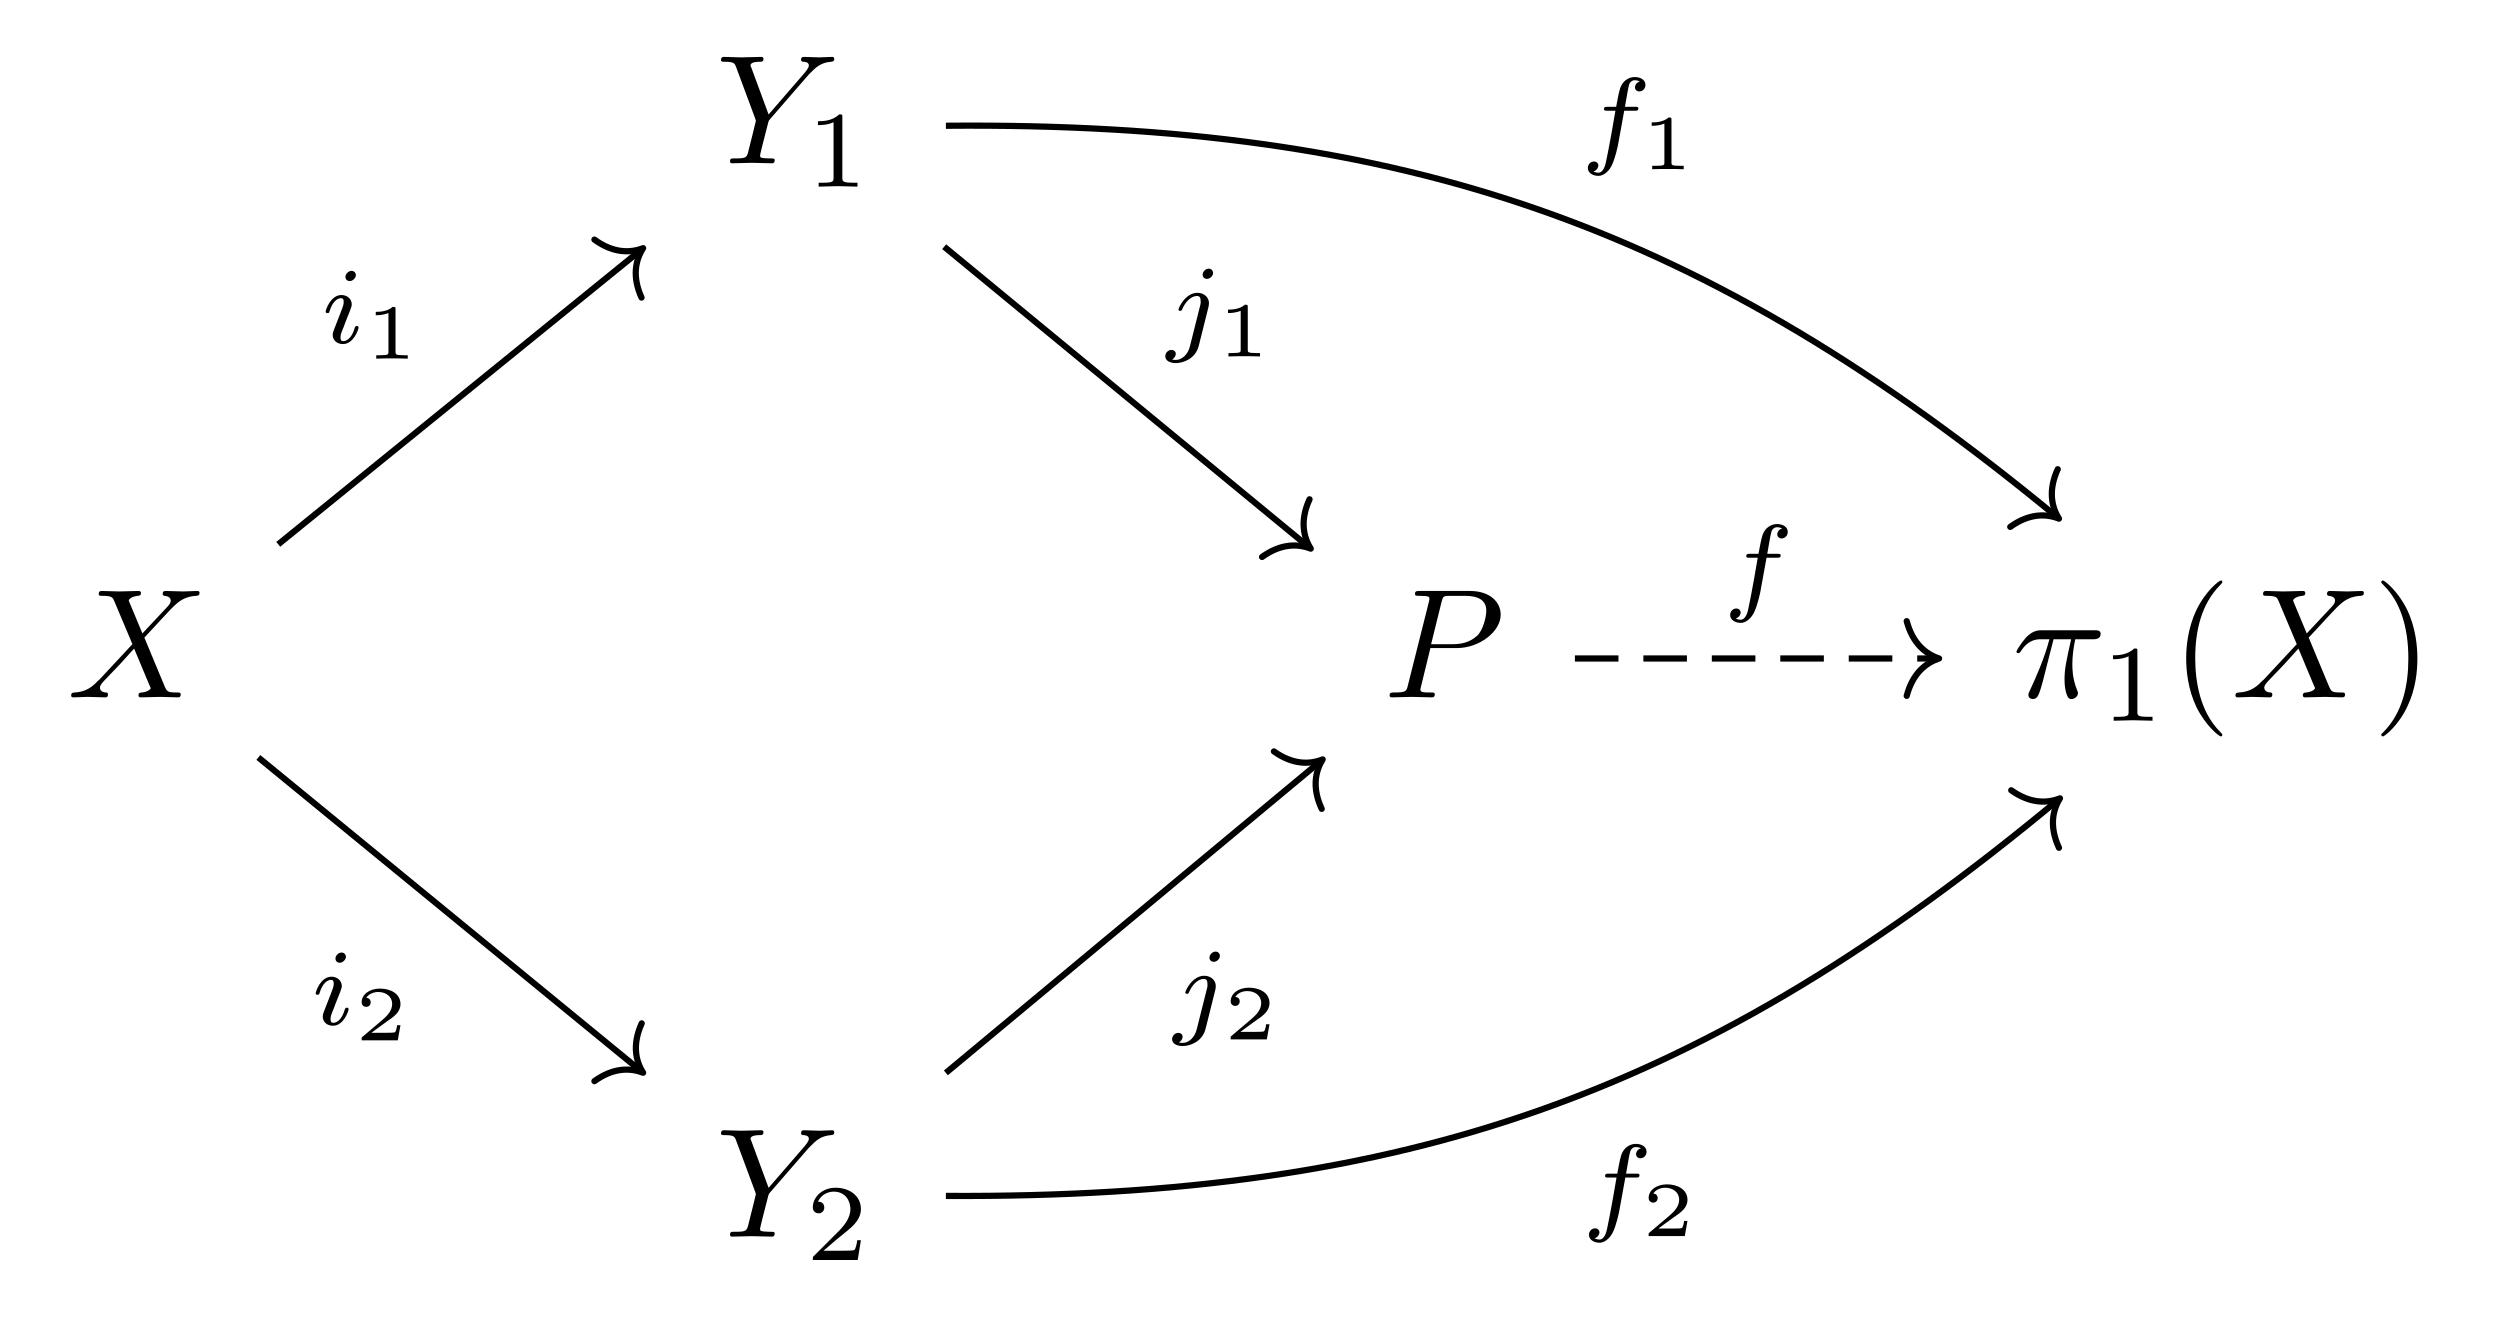
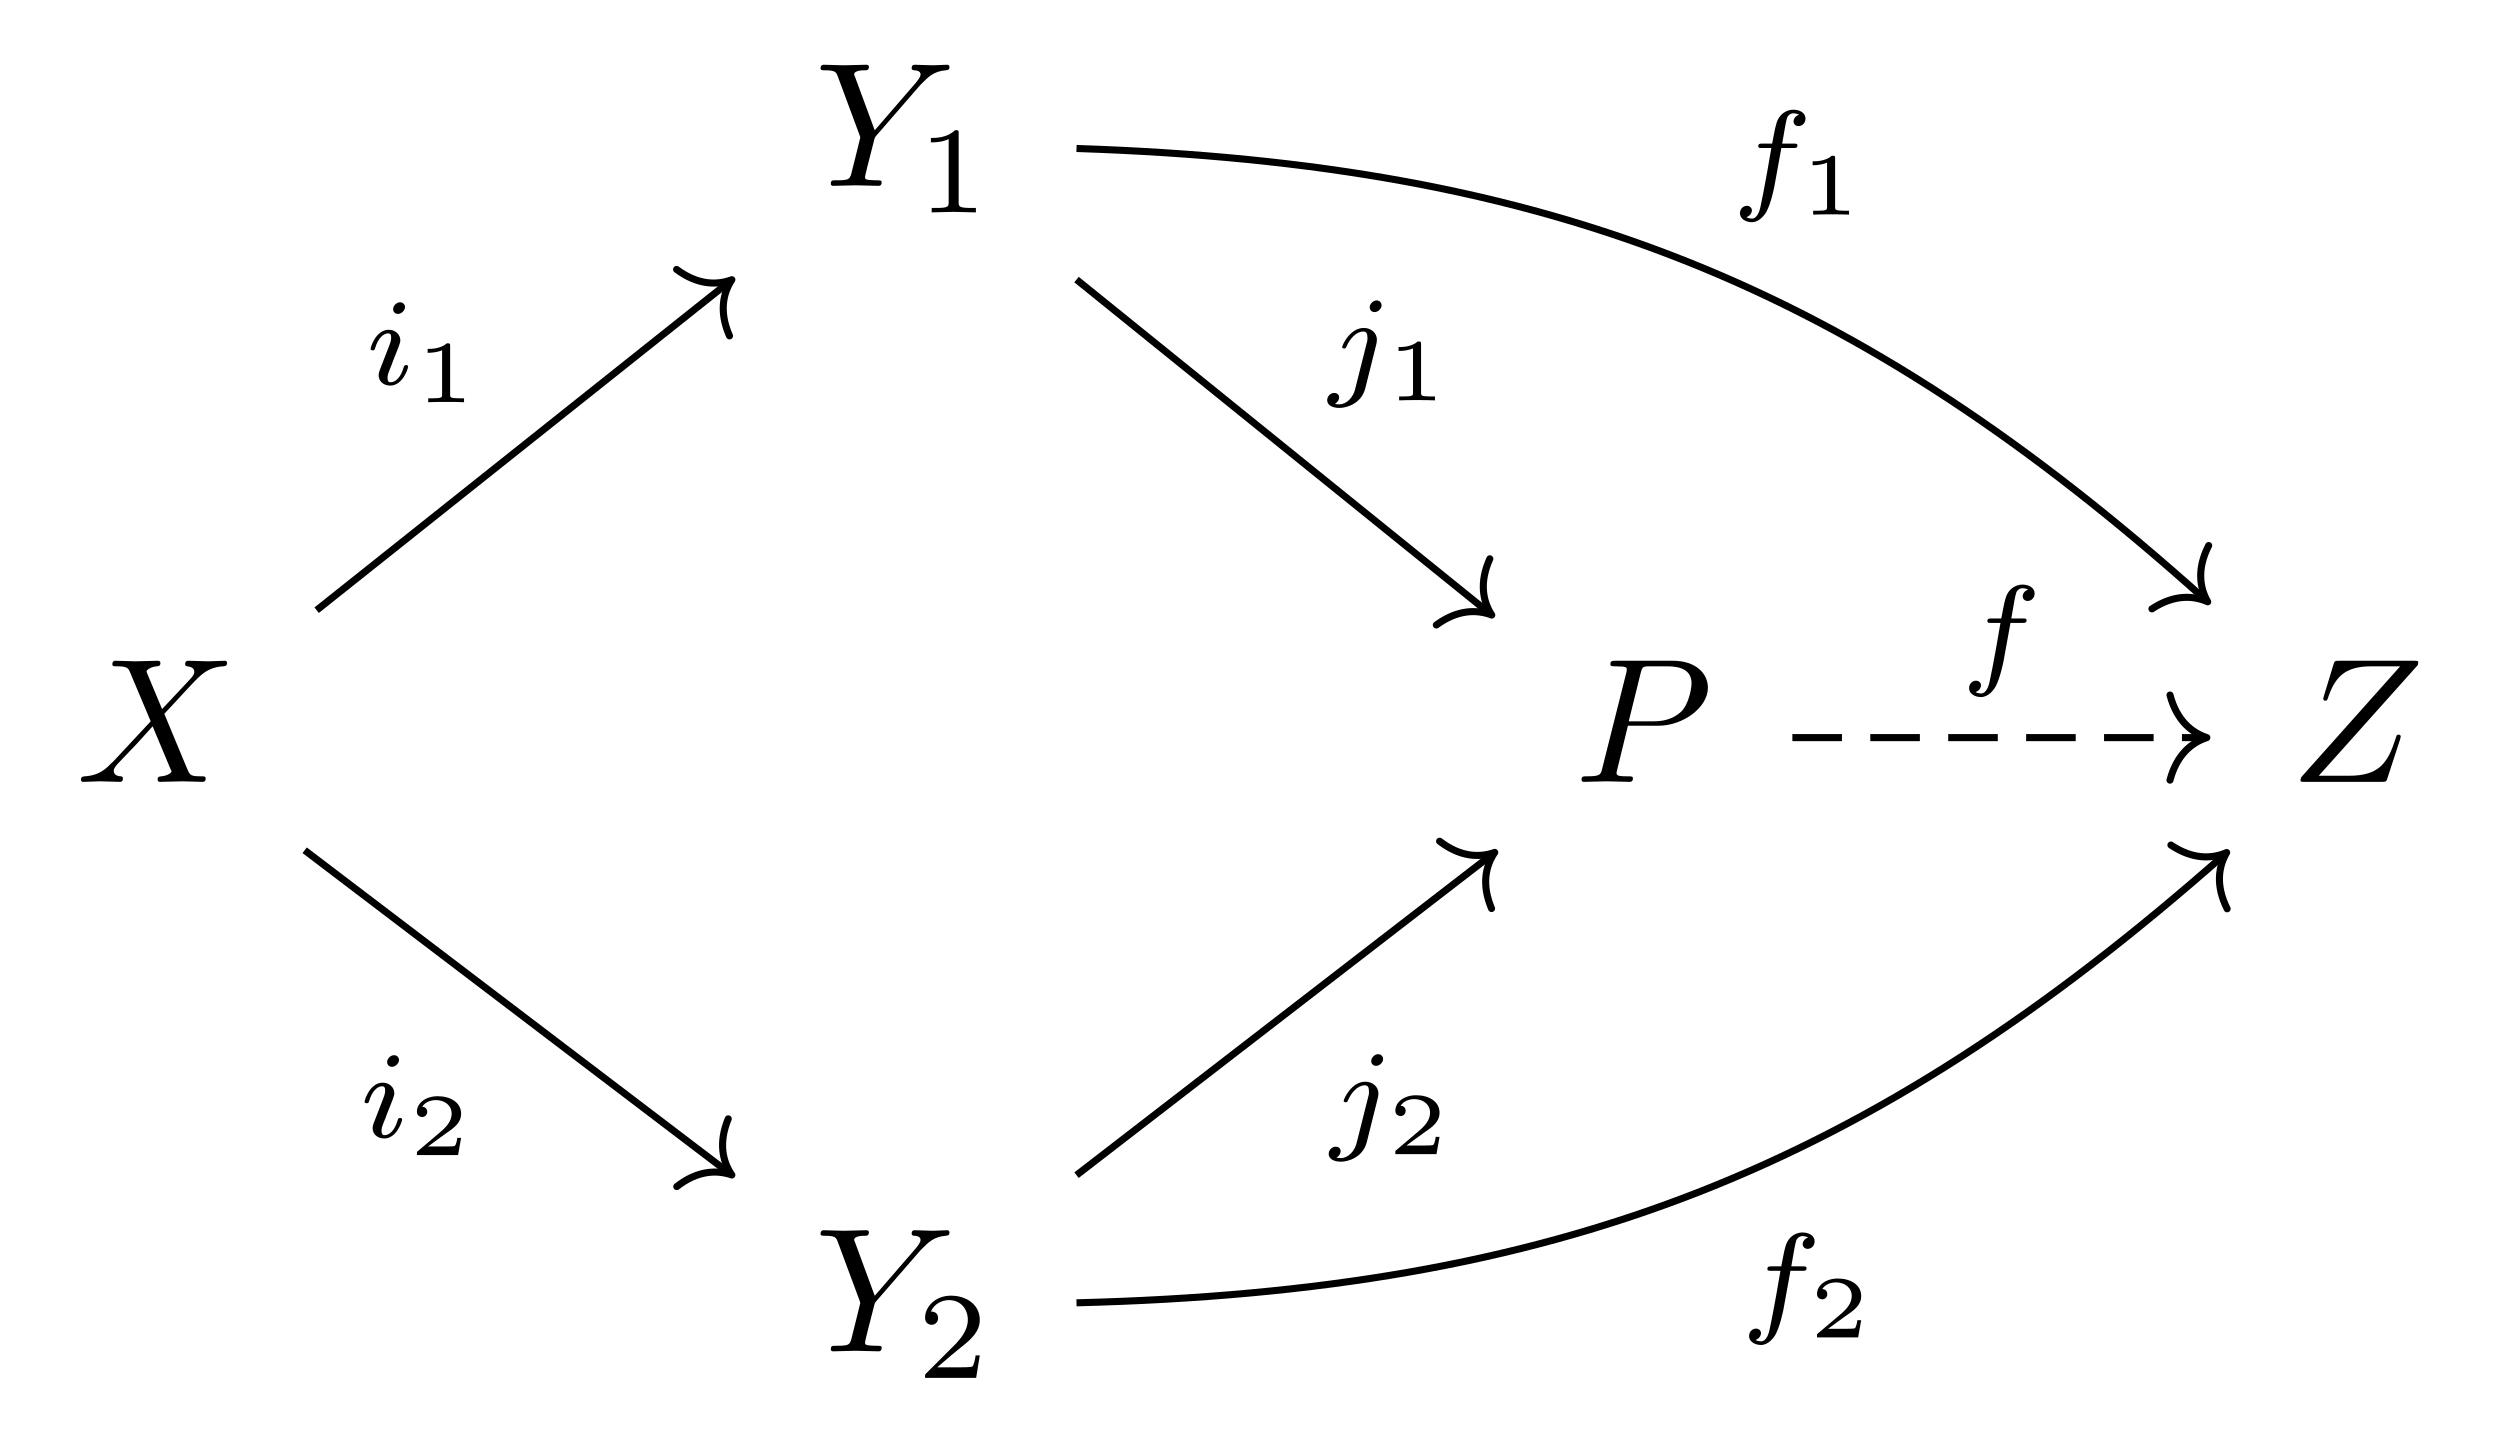
- <svg xmlns="http://www.w3.org/2000/svg" xmlns:xlink="http://www.w3.org/1999/xlink" width="160.048pt" height="84.309pt" viewBox="0 0 160.048 84.309" version="1.1">
+ <svg xmlns="http://www.w3.org/2000/svg" xmlns:xlink="http://www.w3.org/1999/xlink" width="140.629pt" height="81.154pt" viewBox="0 0 140.629 81.154" version="1.1">
  <defs>
    <g>
      <symbol overflow="visible" id="glyph0-0">
        <path style="stroke:none;" d="" />
      </symbol>
      <symbol overflow="visible" id="glyph0-1">
        <path style="stroke:none;" d="M 5.953 -5.672 L 6.094 -5.812 C 6.391 -6.109 6.719 -6.453 7.391 -6.5 C 7.5 -6.516 7.594 -6.516 7.594 -6.688 C 7.594 -6.766 7.547 -6.812 7.469 -6.812 C 7.203 -6.812 6.922 -6.781 6.656 -6.781 C 6.312 -6.781 5.969 -6.812 5.656 -6.812 C 5.594 -6.812 5.469 -6.812 5.469 -6.625 C 5.469 -6.516 5.562 -6.5 5.609 -6.5 C 5.688 -6.5 5.969 -6.484 5.969 -6.266 C 5.969 -6.094 5.734 -5.844 5.703 -5.797 L 3.391 -3.125 L 2.297 -6.094 C 2.234 -6.234 2.234 -6.25 2.234 -6.266 C 2.234 -6.5 2.719 -6.5 2.828 -6.5 C 2.953 -6.5 3.062 -6.5 3.062 -6.703 C 3.062 -6.812 2.938 -6.812 2.906 -6.812 C 2.625 -6.812 1.938 -6.781 1.656 -6.781 C 1.406 -6.781 0.781 -6.812 0.531 -6.812 C 0.484 -6.812 0.344 -6.812 0.344 -6.609 C 0.344 -6.5 0.453 -6.5 0.578 -6.5 C 1.172 -6.5 1.219 -6.406 1.312 -6.156 L 2.531 -2.875 C 2.547 -2.844 2.578 -2.734 2.578 -2.719 C 2.578 -2.688 2.172 -1.078 2.125 -0.891 C 2 -0.344 1.984 -0.312 1.188 -0.312 C 1 -0.312 0.922 -0.312 0.922 -0.109 C 0.922 0 1.031 0 1.062 0 C 1.328 0 2.031 -0.031 2.312 -0.031 C 2.594 -0.031 3.312 0 3.594 0 C 3.656 0 3.781 0 3.781 -0.203 C 3.781 -0.312 3.688 -0.312 3.5 -0.312 C 3.484 -0.312 3.297 -0.312 3.125 -0.328 C 2.906 -0.344 2.844 -0.375 2.844 -0.484 C 2.844 -0.562 2.938 -0.906 2.984 -1.109 L 3.344 -2.516 C 3.391 -2.719 3.406 -2.734 3.484 -2.828 Z M 5.953 -5.672 " />
      </symbol>
      <symbol overflow="visible" id="glyph0-2">
        <path style="stroke:none;" d="M 4.828 -4.094 L 4 -6.078 C 3.969 -6.156 3.953 -6.203 3.953 -6.203 C 3.953 -6.266 4.109 -6.453 4.531 -6.5 C 4.641 -6.516 4.734 -6.516 4.734 -6.688 C 4.734 -6.812 4.609 -6.812 4.578 -6.812 C 4.172 -6.812 3.75 -6.781 3.328 -6.781 C 3.078 -6.781 2.469 -6.812 2.219 -6.812 C 2.156 -6.812 2.031 -6.812 2.031 -6.609 C 2.031 -6.5 2.141 -6.5 2.266 -6.5 C 2.859 -6.5 2.922 -6.406 3.016 -6.188 L 4.188 -3.406 L 2.078 -1.141 L 1.953 -1.031 C 1.469 -0.5 1 -0.344 0.484 -0.312 C 0.359 -0.297 0.266 -0.297 0.266 -0.109 C 0.266 -0.094 0.266 0 0.406 0 C 0.703 0 1.031 -0.031 1.328 -0.031 C 1.703 -0.031 2.094 0 2.453 0 C 2.516 0 2.625 0 2.625 -0.203 C 2.625 -0.297 2.531 -0.312 2.516 -0.312 C 2.422 -0.312 2.109 -0.344 2.109 -0.625 C 2.109 -0.781 2.266 -0.938 2.375 -1.062 L 3.406 -2.141 L 4.297 -3.125 L 5.297 -0.734 C 5.344 -0.625 5.359 -0.625 5.359 -0.594 C 5.359 -0.516 5.156 -0.344 4.781 -0.312 C 4.672 -0.297 4.578 -0.297 4.578 -0.125 C 4.578 0 4.688 0 4.719 0 C 5 0 5.703 -0.031 5.984 -0.031 C 6.234 -0.031 6.844 0 7.094 0 C 7.156 0 7.281 0 7.281 -0.188 C 7.281 -0.312 7.172 -0.312 7.094 -0.312 C 6.438 -0.312 6.406 -0.344 6.234 -0.75 C 5.859 -1.672 5.188 -3.234 4.953 -3.828 C 5.625 -4.531 6.672 -5.719 7 -5.984 C 7.281 -6.234 7.672 -6.469 8.266 -6.5 C 8.391 -6.516 8.484 -6.516 8.484 -6.703 C 8.484 -6.703 8.484 -6.812 8.359 -6.812 C 8.062 -6.812 7.719 -6.781 7.422 -6.781 C 7.047 -6.781 6.672 -6.812 6.312 -6.812 C 6.25 -6.812 6.125 -6.812 6.125 -6.609 C 6.125 -6.547 6.172 -6.516 6.234 -6.5 C 6.328 -6.484 6.641 -6.469 6.641 -6.188 C 6.641 -6.047 6.531 -5.922 6.453 -5.828 Z M 4.828 -4.094 " />
      </symbol>
      <symbol overflow="visible" id="glyph0-3">
        <path style="stroke:none;" d="M 3.016 -3.156 L 4.719 -3.156 C 6.125 -3.156 7.516 -4.188 7.516 -5.297 C 7.516 -6.078 6.859 -6.812 5.547 -6.812 L 2.328 -6.812 C 2.141 -6.812 2.031 -6.812 2.031 -6.625 C 2.031 -6.5 2.109 -6.5 2.312 -6.5 C 2.438 -6.5 2.625 -6.484 2.734 -6.484 C 2.906 -6.453 2.953 -6.438 2.953 -6.312 C 2.953 -6.281 2.953 -6.25 2.922 -6.125 L 1.578 -0.781 C 1.484 -0.391 1.469 -0.312 0.672 -0.312 C 0.516 -0.312 0.406 -0.312 0.406 -0.125 C 0.406 0 0.516 0 0.547 0 C 0.828 0 1.531 -0.031 1.812 -0.031 C 2.031 -0.031 2.25 -0.016 2.453 -0.016 C 2.672 -0.016 2.891 0 3.094 0 C 3.172 0 3.297 0 3.297 -0.203 C 3.297 -0.312 3.203 -0.312 3.016 -0.312 C 2.656 -0.312 2.375 -0.312 2.375 -0.484 C 2.375 -0.547 2.391 -0.594 2.406 -0.656 Z M 3.734 -6.125 C 3.828 -6.469 3.844 -6.5 4.281 -6.5 L 5.234 -6.5 C 6.062 -6.5 6.594 -6.234 6.594 -5.547 C 6.594 -5.156 6.391 -4.297 6 -3.938 C 5.5 -3.484 4.906 -3.406 4.469 -3.406 L 3.062 -3.406 Z M 3.734 -6.125 " />
      </symbol>
      <symbol overflow="visible" id="glyph0-4">
-         <path style="stroke:none;" d="M 2.641 -3.719 L 3.766 -3.719 C 3.438 -2.25 3.344 -1.812 3.344 -1.141 C 3.344 -1 3.344 -0.734 3.422 -0.391 C 3.531 0.047 3.641 0.109 3.781 0.109 C 3.984 0.109 4.203 -0.062 4.203 -0.266 C 4.203 -0.328 4.203 -0.344 4.141 -0.484 C 3.844 -1.203 3.844 -1.859 3.844 -2.141 C 3.844 -2.656 3.922 -3.203 4.031 -3.719 L 5.156 -3.719 C 5.297 -3.719 5.656 -3.719 5.656 -4.062 C 5.656 -4.297 5.438 -4.297 5.25 -4.297 L 1.906 -4.297 C 1.688 -4.297 1.312 -4.297 0.875 -3.828 C 0.531 -3.438 0.266 -2.984 0.266 -2.938 C 0.266 -2.922 0.266 -2.828 0.391 -2.828 C 0.469 -2.828 0.484 -2.875 0.547 -2.953 C 1.031 -3.719 1.609 -3.719 1.812 -3.719 L 2.375 -3.719 C 2.062 -2.516 1.531 -1.312 1.109 -0.406 C 1.031 -0.25 1.031 -0.234 1.031 -0.156 C 1.031 0.031 1.188 0.109 1.312 0.109 C 1.609 0.109 1.688 -0.172 1.812 -0.531 C 1.953 -1 1.953 -1.016 2.078 -1.516 Z M 2.641 -3.719 " />
+         <path style="stroke:none;" d="M 7.172 -6.562 C 7.188 -6.609 7.203 -6.656 7.203 -6.719 C 7.203 -6.812 7.156 -6.812 6.953 -6.812 L 2.75 -6.812 C 2.516 -6.812 2.5 -6.797 2.438 -6.609 L 1.891 -4.812 C 1.875 -4.766 1.859 -4.688 1.859 -4.672 C 1.859 -4.672 1.859 -4.562 1.984 -4.562 C 2.078 -4.562 2.094 -4.641 2.109 -4.672 C 2.5 -5.844 3.016 -6.5 4.562 -6.5 L 6.188 -6.5 L 0.625 -0.266 C 0.625 -0.266 0.578 -0.125 0.578 -0.094 C 0.578 0 0.641 0 0.828 0 L 5.156 0 C 5.406 0 5.406 -0.016 5.469 -0.203 L 6.188 -2.406 C 6.188 -2.438 6.219 -2.516 6.219 -2.547 C 6.219 -2.609 6.188 -2.656 6.094 -2.656 C 6 -2.656 5.984 -2.625 5.922 -2.406 C 5.484 -1.062 5 -0.344 3.312 -0.344 L 1.609 -0.344 Z M 7.172 -6.562 " />
      </symbol>
      <symbol overflow="visible" id="glyph1-0">
        <path style="stroke:none;" d="" />
      </symbol>
      <symbol overflow="visible" id="glyph1-1">
        <path style="stroke:none;" d="M 2.328 -4.438 C 2.328 -4.625 2.328 -4.625 2.125 -4.625 C 1.672 -4.188 1.047 -4.188 0.766 -4.188 L 0.766 -3.938 C 0.922 -3.938 1.391 -3.938 1.766 -4.125 L 1.766 -0.578 C 1.766 -0.344 1.766 -0.25 1.078 -0.25 L 0.812 -0.25 L 0.812 0 C 0.938 0 1.797 -0.031 2.047 -0.031 C 2.266 -0.031 3.141 0 3.297 0 L 3.297 -0.25 L 3.031 -0.25 C 2.328 -0.25 2.328 -0.344 2.328 -0.578 Z M 2.328 -4.438 " />
      </symbol>
      <symbol overflow="visible" id="glyph1-2">
        <path style="stroke:none;" d="M 3.516 -1.266 L 3.281 -1.266 C 3.266 -1.109 3.188 -0.703 3.094 -0.641 C 3.047 -0.594 2.516 -0.594 2.406 -0.594 L 1.125 -0.594 C 1.859 -1.234 2.109 -1.438 2.516 -1.766 C 3.031 -2.172 3.516 -2.609 3.516 -3.266 C 3.516 -4.109 2.781 -4.625 1.891 -4.625 C 1.031 -4.625 0.438 -4.016 0.438 -3.375 C 0.438 -3.031 0.734 -2.984 0.812 -2.984 C 0.969 -2.984 1.172 -3.109 1.172 -3.359 C 1.172 -3.484 1.125 -3.734 0.766 -3.734 C 0.984 -4.219 1.453 -4.375 1.781 -4.375 C 2.484 -4.375 2.844 -3.828 2.844 -3.266 C 2.844 -2.656 2.406 -2.188 2.188 -1.938 L 0.516 -0.266 C 0.438 -0.203 0.438 -0.188 0.438 0 L 3.312 0 Z M 3.516 -1.266 " />
      </symbol>
      <symbol overflow="visible" id="glyph2-0">
        <path style="stroke:none;" d="" />
      </symbol>
      <symbol overflow="visible" id="glyph2-1">
-         <path style="stroke:none;" d="M 3.297 2.391 C 3.297 2.359 3.297 2.344 3.125 2.172 C 1.891 0.922 1.562 -0.969 1.562 -2.5 C 1.562 -4.234 1.938 -5.969 3.172 -7.203 C 3.297 -7.328 3.297 -7.344 3.297 -7.375 C 3.297 -7.453 3.266 -7.484 3.203 -7.484 C 3.094 -7.484 2.203 -6.797 1.609 -5.531 C 1.109 -4.438 0.984 -3.328 0.984 -2.5 C 0.984 -1.719 1.094 -0.516 1.641 0.625 C 2.25 1.844 3.094 2.5 3.203 2.5 C 3.266 2.5 3.297 2.469 3.297 2.391 Z M 3.297 2.391 " />
+         <path style="stroke:none;" d="M 3.062 -4.359 C 3.062 -4.469 2.969 -4.625 2.781 -4.625 C 2.578 -4.625 2.391 -4.422 2.391 -4.234 C 2.391 -4.125 2.469 -3.969 2.672 -3.969 C 2.859 -3.969 3.062 -4.156 3.062 -4.359 Z M 1.578 0.344 C 1.469 0.828 1.094 1.219 0.688 1.219 C 0.594 1.219 0.516 1.219 0.438 1.188 C 0.609 1.094 0.672 0.938 0.672 0.828 C 0.672 0.656 0.531 0.578 0.391 0.578 C 0.188 0.578 0 0.766 0 0.984 C 0 1.25 0.266 1.422 0.688 1.422 C 1.109 1.422 1.922 1.172 2.141 0.328 L 2.766 -2.172 C 2.781 -2.25 2.797 -2.312 2.797 -2.422 C 2.797 -2.797 2.469 -3.078 2.062 -3.078 C 1.281 -3.078 0.844 -2.109 0.844 -2 C 0.844 -1.922 0.938 -1.922 0.953 -1.922 C 1.031 -1.922 1.047 -1.938 1.094 -2.047 C 1.266 -2.453 1.625 -2.875 2.031 -2.875 C 2.203 -2.875 2.266 -2.766 2.266 -2.531 C 2.266 -2.453 2.266 -2.359 2.25 -2.328 Z M 1.578 0.344 " />
      </symbol>
      <symbol overflow="visible" id="glyph2-2">
-         <path style="stroke:none;" d="M 2.875 -2.5 C 2.875 -3.266 2.766 -4.469 2.219 -5.609 C 1.625 -6.828 0.766 -7.484 0.672 -7.484 C 0.609 -7.484 0.562 -7.438 0.562 -7.375 C 0.562 -7.344 0.562 -7.328 0.75 -7.141 C 1.734 -6.156 2.297 -4.578 2.297 -2.5 C 2.297 -0.781 1.938 0.969 0.703 2.219 C 0.562 2.344 0.562 2.359 0.562 2.391 C 0.562 2.453 0.609 2.5 0.672 2.5 C 0.766 2.5 1.672 1.812 2.25 0.547 C 2.766 -0.547 2.875 -1.656 2.875 -2.5 Z M 2.875 -2.5 " />
+         <path style="stroke:none;" d="M 2.844 -2.75 L 3.516 -2.75 C 3.656 -2.75 3.75 -2.75 3.75 -2.906 C 3.75 -3 3.656 -3 3.531 -3 L 2.891 -3 C 3.047 -3.891 3.094 -4.203 3.156 -4.406 C 3.188 -4.562 3.344 -4.703 3.516 -4.703 C 3.516 -4.703 3.703 -4.703 3.844 -4.625 C 3.547 -4.531 3.531 -4.281 3.531 -4.25 C 3.531 -4.094 3.656 -3.984 3.812 -3.984 C 4 -3.984 4.203 -4.141 4.203 -4.406 C 4.203 -4.734 3.875 -4.906 3.516 -4.906 C 3.203 -4.906 2.859 -4.734 2.672 -4.391 C 2.531 -4.125 2.484 -3.812 2.328 -3 L 1.781 -3 C 1.641 -3 1.547 -3 1.547 -2.844 C 1.547 -2.75 1.641 -2.75 1.766 -2.75 L 2.281 -2.75 C 2.281 -2.703 1.844 -0.203 1.672 0.547 C 1.641 0.703 1.516 1.219 1.188 1.219 C 1.172 1.219 1.016 1.219 0.875 1.141 C 1.156 1.047 1.188 0.797 1.188 0.766 C 1.188 0.609 1.062 0.5 0.906 0.5 C 0.719 0.5 0.516 0.656 0.516 0.922 C 0.516 1.234 0.844 1.422 1.188 1.422 C 1.625 1.422 1.938 0.969 2.016 0.812 C 2.266 0.344 2.438 -0.516 2.453 -0.594 Z M 2.844 -2.75 " />
+       </symbol>
+       <symbol overflow="visible" id="glyph2-3">
+         <path style="stroke:none;" d="M 2.266 -4.359 C 2.266 -4.469 2.172 -4.625 1.984 -4.625 C 1.797 -4.625 1.594 -4.438 1.594 -4.234 C 1.594 -4.125 1.672 -3.969 1.875 -3.969 C 2.062 -3.969 2.266 -4.172 2.266 -4.359 Z M 0.844 -0.812 C 0.812 -0.719 0.781 -0.641 0.781 -0.516 C 0.781 -0.188 1.047 0.062 1.438 0.062 C 2.125 0.062 2.438 -0.891 2.438 -1 C 2.438 -1.094 2.344 -1.094 2.328 -1.094 C 2.234 -1.094 2.219 -1.047 2.188 -0.969 C 2.031 -0.406 1.734 -0.125 1.453 -0.125 C 1.312 -0.125 1.281 -0.219 1.281 -0.375 C 1.281 -0.531 1.328 -0.656 1.391 -0.812 C 1.469 -1 1.547 -1.188 1.609 -1.375 C 1.672 -1.547 1.938 -2.172 1.953 -2.266 C 1.984 -2.328 2 -2.406 2 -2.484 C 2 -2.812 1.719 -3.078 1.344 -3.078 C 0.641 -3.078 0.328 -2.125 0.328 -2 C 0.328 -1.922 0.422 -1.922 0.453 -1.922 C 0.547 -1.922 0.547 -1.953 0.578 -2.031 C 0.75 -2.625 1.062 -2.875 1.312 -2.875 C 1.422 -2.875 1.484 -2.828 1.484 -2.641 C 1.484 -2.469 1.453 -2.375 1.281 -1.938 Z M 0.844 -0.812 " />
      </symbol>
      <symbol overflow="visible" id="glyph3-0">
        <path style="stroke:none;" d="" />
      </symbol>
      <symbol overflow="visible" id="glyph3-1">
-         <path style="stroke:none;" d="M 3.062 -4.359 C 3.062 -4.469 2.969 -4.625 2.781 -4.625 C 2.578 -4.625 2.391 -4.422 2.391 -4.234 C 2.391 -4.125 2.469 -3.969 2.672 -3.969 C 2.859 -3.969 3.062 -4.156 3.062 -4.359 Z M 1.578 0.344 C 1.469 0.828 1.094 1.219 0.688 1.219 C 0.594 1.219 0.516 1.219 0.438 1.188 C 0.609 1.094 0.672 0.938 0.672 0.828 C 0.672 0.656 0.531 0.578 0.391 0.578 C 0.188 0.578 0 0.766 0 0.984 C 0 1.25 0.266 1.422 0.688 1.422 C 1.109 1.422 1.922 1.172 2.141 0.328 L 2.766 -2.172 C 2.781 -2.25 2.797 -2.312 2.797 -2.422 C 2.797 -2.797 2.469 -3.078 2.062 -3.078 C 1.281 -3.078 0.844 -2.109 0.844 -2 C 0.844 -1.922 0.938 -1.922 0.953 -1.922 C 1.031 -1.922 1.047 -1.938 1.094 -2.047 C 1.266 -2.453 1.625 -2.875 2.031 -2.875 C 2.203 -2.875 2.266 -2.766 2.266 -2.531 C 2.266 -2.453 2.266 -2.359 2.25 -2.328 Z M 1.578 0.344 " />
+         <path style="stroke:none;" d="M 1.984 -3.172 C 1.984 -3.312 1.969 -3.312 1.797 -3.312 C 1.453 -3 0.891 -3 0.797 -3 L 0.719 -3 L 0.719 -2.781 L 0.797 -2.781 C 0.906 -2.781 1.234 -2.797 1.531 -2.922 L 1.531 -0.422 C 1.531 -0.281 1.531 -0.219 1 -0.219 L 0.75 -0.219 L 0.75 0 C 1.016 -0.016 1.469 -0.016 1.75 -0.016 C 2.047 -0.016 2.484 -0.016 2.766 0 L 2.766 -0.219 L 2.516 -0.219 C 1.984 -0.219 1.984 -0.281 1.984 -0.422 Z M 1.984 -3.172 " />
      </symbol>
      <symbol overflow="visible" id="glyph3-2">
-         <path style="stroke:none;" d="M 2.844 -2.75 L 3.516 -2.75 C 3.656 -2.75 3.75 -2.75 3.75 -2.906 C 3.75 -3 3.656 -3 3.531 -3 L 2.891 -3 C 3.047 -3.891 3.094 -4.203 3.156 -4.406 C 3.188 -4.562 3.344 -4.703 3.516 -4.703 C 3.516 -4.703 3.703 -4.703 3.844 -4.625 C 3.547 -4.531 3.531 -4.281 3.531 -4.25 C 3.531 -4.094 3.656 -3.984 3.812 -3.984 C 4 -3.984 4.203 -4.141 4.203 -4.406 C 4.203 -4.734 3.875 -4.906 3.516 -4.906 C 3.203 -4.906 2.859 -4.734 2.672 -4.391 C 2.531 -4.125 2.484 -3.812 2.328 -3 L 1.781 -3 C 1.641 -3 1.547 -3 1.547 -2.844 C 1.547 -2.75 1.641 -2.75 1.766 -2.75 L 2.281 -2.75 C 2.281 -2.703 1.844 -0.203 1.672 0.547 C 1.641 0.703 1.516 1.219 1.188 1.219 C 1.172 1.219 1.016 1.219 0.875 1.141 C 1.156 1.047 1.188 0.797 1.188 0.766 C 1.188 0.609 1.062 0.5 0.906 0.5 C 0.719 0.5 0.516 0.656 0.516 0.922 C 0.516 1.234 0.844 1.422 1.188 1.422 C 1.625 1.422 1.938 0.969 2.016 0.812 C 2.266 0.344 2.438 -0.516 2.453 -0.594 Z M 2.844 -2.75 " />
-       </symbol>
-       <symbol overflow="visible" id="glyph3-3">
-         <path style="stroke:none;" d="M 2.266 -4.359 C 2.266 -4.469 2.172 -4.625 1.984 -4.625 C 1.797 -4.625 1.594 -4.438 1.594 -4.234 C 1.594 -4.125 1.672 -3.969 1.875 -3.969 C 2.062 -3.969 2.266 -4.172 2.266 -4.359 Z M 0.844 -0.812 C 0.812 -0.719 0.781 -0.641 0.781 -0.516 C 0.781 -0.188 1.047 0.062 1.438 0.062 C 2.125 0.062 2.438 -0.891 2.438 -1 C 2.438 -1.094 2.344 -1.094 2.328 -1.094 C 2.234 -1.094 2.219 -1.047 2.188 -0.969 C 2.031 -0.406 1.734 -0.125 1.453 -0.125 C 1.312 -0.125 1.281 -0.219 1.281 -0.375 C 1.281 -0.531 1.328 -0.656 1.391 -0.812 C 1.469 -1 1.547 -1.188 1.609 -1.375 C 1.672 -1.547 1.938 -2.172 1.953 -2.266 C 1.984 -2.328 2 -2.406 2 -2.484 C 2 -2.812 1.719 -3.078 1.344 -3.078 C 0.641 -3.078 0.328 -2.125 0.328 -2 C 0.328 -1.922 0.422 -1.922 0.453 -1.922 C 0.547 -1.922 0.547 -1.953 0.578 -2.031 C 0.75 -2.625 1.062 -2.875 1.312 -2.875 C 1.422 -2.875 1.484 -2.828 1.484 -2.641 C 1.484 -2.469 1.453 -2.375 1.281 -1.938 Z M 0.844 -0.812 " />
-       </symbol>
-       <symbol overflow="visible" id="glyph4-0">
-         <path style="stroke:none;" d="" />
-       </symbol>
-       <symbol overflow="visible" id="glyph4-1">
-         <path style="stroke:none;" d="M 1.984 -3.172 C 1.984 -3.312 1.969 -3.312 1.797 -3.312 C 1.453 -3 0.891 -3 0.797 -3 L 0.719 -3 L 0.719 -2.781 L 0.797 -2.781 C 0.906 -2.781 1.234 -2.797 1.531 -2.922 L 1.531 -0.422 C 1.531 -0.281 1.531 -0.219 1 -0.219 L 0.75 -0.219 L 0.75 0 C 1.016 -0.016 1.469 -0.016 1.75 -0.016 C 2.047 -0.016 2.484 -0.016 2.766 0 L 2.766 -0.219 L 2.516 -0.219 C 1.984 -0.219 1.984 -0.281 1.984 -0.422 Z M 1.984 -3.172 " />
-       </symbol>
-       <symbol overflow="visible" id="glyph4-2">
        <path style="stroke:none;" d="M 2.938 -0.969 L 2.719 -0.969 C 2.719 -0.875 2.656 -0.562 2.578 -0.516 C 2.547 -0.484 2.125 -0.484 2.047 -0.484 L 1.078 -0.484 C 1.406 -0.719 1.766 -1 2.062 -1.203 C 2.516 -1.516 2.938 -1.797 2.938 -2.328 C 2.938 -2.969 2.328 -3.312 1.625 -3.312 C 0.953 -3.312 0.453 -2.938 0.453 -2.438 C 0.453 -2.188 0.672 -2.141 0.75 -2.141 C 0.875 -2.141 1.031 -2.234 1.031 -2.438 C 1.031 -2.609 0.906 -2.719 0.75 -2.719 C 0.891 -2.953 1.188 -3.094 1.516 -3.094 C 2 -3.094 2.406 -2.812 2.406 -2.328 C 2.406 -1.906 2.109 -1.578 1.734 -1.266 L 0.516 -0.234 C 0.469 -0.188 0.453 -0.188 0.453 -0.156 L 0.453 0 L 2.766 0 Z M 2.938 -0.969 " />
      </symbol>
    </g>
  </defs>
  <g id="surface1">
    <g style="fill:rgb(0%,0%,0%);fill-opacity:1;">
      <use xlink:href="#glyph0-1" x="45.814" y="10.454" />
    </g>
    <g style="fill:rgb(0%,0%,0%);fill-opacity:1;">
      <use xlink:href="#glyph1-1" x="51.598" y="11.948" />
    </g>
    <g style="fill:rgb(0%,0%,0%);fill-opacity:1;">
-       <use xlink:href="#glyph0-2" x="4.289" y="44.645" />
+       <use xlink:href="#glyph0-2" x="4.289" y="43.981" />
    </g>
    <g style="fill:rgb(0%,0%,0%);fill-opacity:1;">
-       <use xlink:href="#glyph0-3" x="88.557" y="44.645" />
+       <use xlink:href="#glyph0-3" x="88.557" y="43.981" />
    </g>
    <g style="fill:rgb(0%,0%,0%);fill-opacity:1;">
-       <use xlink:href="#glyph0-4" x="128.826" y="44.645" />
+       <use xlink:href="#glyph0-4" x="128.826" y="43.981" />
    </g>
    <g style="fill:rgb(0%,0%,0%);fill-opacity:1;">
-       <use xlink:href="#glyph1-1" x="134.505" y="46.14" />
+       <use xlink:href="#glyph0-1" x="45.814" y="76.014" />
    </g>
    <g style="fill:rgb(0%,0%,0%);fill-opacity:1;">
-       <use xlink:href="#glyph2-1" x="138.974" y="44.645" />
+       <use xlink:href="#glyph1-2" x="51.598" y="77.508" />
+     </g>
+     <path style="fill:none;stroke-width:0.398;stroke-linecap:butt;stroke-linejoin:miter;stroke:rgb(0%,0%,0%);stroke-opacity:1;stroke-miterlimit:10;" d="M -9.759 24.85 L 13.444 6.104 " transform="matrix(1,0,0,-1,70.314,40.577)" />
+     <path style="fill:none;stroke-width:0.398;stroke-linecap:round;stroke-linejoin:round;stroke:rgb(0%,0%,0%);stroke-opacity:1;stroke-miterlimit:10;" d="M -2.072 2.393 C -1.695 0.956 -0.85 0.277 0.001 0.001 C -0.848 -0.279 -1.692 -0.956 -2.073 -2.393 " transform="matrix(0.77782,0.62843,0.62843,-0.77782,83.91282,34.59736)" />
+     <g style="fill:rgb(0%,0%,0%);fill-opacity:1;">
+       <use xlink:href="#glyph2-1" x="74.656" y="21.525" />
    </g>
    <g style="fill:rgb(0%,0%,0%);fill-opacity:1;">
-       <use xlink:href="#glyph0-2" x="142.848" y="44.645" />
+       <use xlink:href="#glyph3-1" x="77.953" y="22.521" />
+     </g>
+     <path style="fill:none;stroke-width:0.398;stroke-linecap:butt;stroke-linejoin:miter;stroke:rgb(0%,0%,0%);stroke-opacity:1;stroke-miterlimit:10;" d="M -9.759 32.225 C 17.084 31.339 34.03 24.526 53.725 6.858 " transform="matrix(1,0,0,-1,70.314,40.577)" />
+     <path style="fill:none;stroke-width:0.398;stroke-linecap:round;stroke-linejoin:round;stroke:rgb(0%,0%,0%);stroke-opacity:1;stroke-miterlimit:10;" d="M -2.074 2.391 C -1.695 0.957 -0.85 0.278 -0.002 -0.001 C -0.849 -0.278 -1.694 -0.957 -2.071 -2.392 " transform="matrix(0.74435,0.66772,0.66772,-0.74435,124.1891,33.85212)" />
+     <g style="fill:rgb(0%,0%,0%);fill-opacity:1;">
+       <use xlink:href="#glyph2-2" x="97.359" y="11.077" />
    </g>
    <g style="fill:rgb(0%,0%,0%);fill-opacity:1;">
-       <use xlink:href="#glyph2-2" x="151.884" y="44.645" />
+       <use xlink:href="#glyph3-1" x="101.244" y="12.073" />
+     </g>
+     <path style="fill:none;stroke-width:0.398;stroke-linecap:butt;stroke-linejoin:miter;stroke:rgb(0%,0%,0%);stroke-opacity:1;stroke-miterlimit:10;" d="M -52.502 6.253 L -29.302 24.718 " transform="matrix(1,0,0,-1,70.314,40.577)" />
+     <path style="fill:none;stroke-width:0.398;stroke-linecap:round;stroke-linejoin:round;stroke:rgb(0%,0%,0%);stroke-opacity:1;stroke-miterlimit:10;" d="M -2.073 2.39 C -1.693 0.954 -0.849 0.277 -0 0.001 C -0.853 -0.279 -1.693 -0.958 -2.072 -2.389 " transform="matrix(0.78235,-0.62273,-0.62273,-0.78235,41.16893,15.73505)" />
+     <g style="fill:rgb(0%,0%,0%);fill-opacity:1;">
+       <use xlink:href="#glyph2-3" x="20.519" y="21.628" />
    </g>
    <g style="fill:rgb(0%,0%,0%);fill-opacity:1;">
-       <use xlink:href="#glyph0-1" x="45.814" y="79.169" />
+       <use xlink:href="#glyph3-1" x="23.337" y="22.625" />
+     </g>
+     <path style="fill:none;stroke-width:0.398;stroke-linecap:butt;stroke-linejoin:miter;stroke:rgb(0%,0%,0%);stroke-opacity:1;stroke-miterlimit:10;" d="M -53.177 -7.251 L -29.306 -25.4 " transform="matrix(1,0,0,-1,70.314,40.577)" />
+     <path style="fill:none;stroke-width:0.398;stroke-linecap:round;stroke-linejoin:round;stroke:rgb(0%,0%,0%);stroke-opacity:1;stroke-miterlimit:10;" d="M -2.072 2.392 C -1.693 0.958 -0.848 0.28 0 0.002 C -0.849 -0.28 -1.694 -0.957 -2.071 -2.392 " transform="matrix(0.79602,0.6052,0.6052,-0.79602,41.1662,66.09552)" />
+     <g style="fill:rgb(0%,0%,0%);fill-opacity:1;">
+       <use xlink:href="#glyph2-3" x="20.181" y="63.98" />
    </g>
    <g style="fill:rgb(0%,0%,0%);fill-opacity:1;">
-       <use xlink:href="#glyph1-2" x="51.598" y="80.663" />
+       <use xlink:href="#glyph3-2" x="23" y="64.976" />
    </g>
-     <path style="fill:none;stroke-width:0.398;stroke-linecap:butt;stroke-linejoin:miter;stroke:rgb(0%,0%,0%);stroke-opacity:1;stroke-miterlimit:10;" d="M -19.579 26.362 L 3.738 7.155 " transform="matrix(1,0,0,-1,80.024,42.155)" />
-     <path style="fill:none;stroke-width:0.398;stroke-linecap:round;stroke-linejoin:round;stroke:rgb(0%,0%,0%);stroke-opacity:1;stroke-miterlimit:10;" d="M -2.071 2.391 C -1.693 0.956 -0.848 0.28 -0.001 0.001 C -0.85 -0.278 -1.692 -0.957 -2.07 -2.391 " transform="matrix(0.77182,0.63574,0.63574,-0.77182,83.91432,35.12653)" />
+     <path style="fill:none;stroke-width:0.398;stroke-linecap:butt;stroke-linejoin:miter;stroke:rgb(0%,0%,0%);stroke-opacity:1;stroke-dasharray:2.789,1.594;stroke-miterlimit:10;" d="M 30.51 -0.915 L 53.623 -0.915 " transform="matrix(1,0,0,-1,70.314,40.577)" />
+     <path style="fill:none;stroke-width:0.398;stroke-linecap:round;stroke-linejoin:round;stroke:rgb(0%,0%,0%);stroke-opacity:1;stroke-miterlimit:10;" d="M -2.072 2.393 C -1.693 0.955 -0.849 0.279 -0.001 -0.002 C -0.849 -0.279 -1.693 -0.955 -2.072 -2.393 " transform="matrix(1,0,0,-1,124.1381,41.49024)" />
    <g style="fill:rgb(0%,0%,0%);fill-opacity:1;">
-       <use xlink:href="#glyph3-1" x="74.6" y="21.823" />
+       <use xlink:href="#glyph2-2" x="110.248" y="37.79" />
+     </g>
+     <path style="fill:none;stroke-width:0.398;stroke-linecap:butt;stroke-linejoin:miter;stroke:rgb(0%,0%,0%);stroke-opacity:1;stroke-miterlimit:10;" d="M -9.759 -25.528 L 13.608 -7.493 " transform="matrix(1,0,0,-1,70.314,40.577)" />
+     <path style="fill:none;stroke-width:0.398;stroke-linecap:round;stroke-linejoin:round;stroke:rgb(0%,0%,0%);stroke-opacity:1;stroke-miterlimit:10;" d="M -2.07 2.391 C -1.693 0.955 -0.849 0.278 0.001 -0.002 C -0.849 -0.279 -1.692 -0.955 -2.07 -2.391 " transform="matrix(0.79156,-0.611,-0.611,-0.79156,84.08019,47.948)" />
+     <g style="fill:rgb(0%,0%,0%);fill-opacity:1;">
+       <use xlink:href="#glyph2-1" x="74.741" y="63.925" />
    </g>
    <g style="fill:rgb(0%,0%,0%);fill-opacity:1;">
-       <use xlink:href="#glyph4-1" x="77.897" y="22.82" />
+       <use xlink:href="#glyph3-2" x="78.038" y="64.921" />
    </g>
-     <path style="fill:none;stroke-width:0.398;stroke-linecap:butt;stroke-linejoin:miter;stroke:rgb(0%,0%,0%);stroke-opacity:1;stroke-miterlimit:10;" d="M -19.469 34.104 C 10.105 34.366 29.121 27.635 51.636 9.081 " transform="matrix(1,0,0,-1,80.024,42.155)" />
-     <path style="fill:none;stroke-width:0.398;stroke-linecap:round;stroke-linejoin:round;stroke:rgb(0%,0%,0%);stroke-opacity:1;stroke-miterlimit:10;" d="M -2.073 2.39 C -1.692 0.957 -0.85 0.279 -0 -0.002 C -0.851 -0.278 -1.694 -0.958 -2.071 -2.392 " transform="matrix(0.77165,0.63596,0.63596,-0.77165,131.8143,33.20157)" />
+     <path style="fill:none;stroke-width:0.398;stroke-linecap:butt;stroke-linejoin:miter;stroke:rgb(0%,0%,0%);stroke-opacity:1;stroke-miterlimit:10;" d="M -9.759 -32.708 C 17.424 -32.028 34.702 -25.243 54.791 -7.513 " transform="matrix(1,0,0,-1,70.314,40.577)" />
+     <path style="fill:none;stroke-width:0.398;stroke-linecap:round;stroke-linejoin:round;stroke:rgb(0%,0%,0%);stroke-opacity:1;stroke-miterlimit:10;" d="M -2.072 2.393 C -1.695 0.955 -0.85 0.277 0.001 0.001 C -0.851 -0.279 -1.694 -0.957 -2.073 -2.389 " transform="matrix(0.74966,-0.66173,-0.66173,-0.74966,125.2541,47.95813)" />
    <g style="fill:rgb(0%,0%,0%);fill-opacity:1;">
-       <use xlink:href="#glyph3-2" x="101.137" y="9.838" />
+       <use xlink:href="#glyph2-2" x="97.872" y="74.235" />
    </g>
    <g style="fill:rgb(0%,0%,0%);fill-opacity:1;">
-       <use xlink:href="#glyph4-1" x="105.022" y="10.834" />
-     </g>
-     <path style="fill:none;stroke-width:0.398;stroke-linecap:butt;stroke-linejoin:miter;stroke:rgb(0%,0%,0%);stroke-opacity:1;stroke-miterlimit:10;" d="M -62.212 7.307 L -39.008 26.139 " transform="matrix(1,0,0,-1,80.024,42.155)" />
-     <path style="fill:none;stroke-width:0.398;stroke-linecap:round;stroke-linejoin:round;stroke:rgb(0%,0%,0%);stroke-opacity:1;stroke-miterlimit:10;" d="M -2.073 2.39 C -1.694 0.954 -0.849 0.279 0.002 0 C -0.849 -0.28 -1.695 -0.956 -2.071 -2.392 " transform="matrix(0.7764,-0.6302,-0.6302,-0.7764,41.17041,15.8885)" />
-     <g style="fill:rgb(0%,0%,0%);fill-opacity:1;">
-       <use xlink:href="#glyph3-3" x="20.519" y="21.965" />
-     </g>
-     <g style="fill:rgb(0%,0%,0%);fill-opacity:1;">
-       <use xlink:href="#glyph4-1" x="23.337" y="22.961" />
-     </g>
-     <path style="fill:none;stroke-width:0.398;stroke-linecap:butt;stroke-linejoin:miter;stroke:rgb(0%,0%,0%);stroke-opacity:1;stroke-miterlimit:10;" d="M -63.485 -6.337 L -39.008 -26.396 " transform="matrix(1,0,0,-1,80.024,42.155)" />
-     <path style="fill:none;stroke-width:0.398;stroke-linecap:round;stroke-linejoin:round;stroke:rgb(0%,0%,0%);stroke-opacity:1;stroke-miterlimit:10;" d="M -2.073 2.389 C -1.693 0.958 -0.85 0.28 -0 0.002 C -0.85 -0.281 -1.694 -0.957 -2.07 -2.391 " transform="matrix(0.77342,0.63379,0.63379,-0.77342,41.17102,68.67703)" />
-     <g style="fill:rgb(0%,0%,0%);fill-opacity:1;">
-       <use xlink:href="#glyph3-3" x="19.881" y="65.605" />
-     </g>
-     <g style="fill:rgb(0%,0%,0%);fill-opacity:1;">
-       <use xlink:href="#glyph4-2" x="22.7" y="66.601" />
-     </g>
-     <path style="fill:none;stroke-width:0.398;stroke-linecap:butt;stroke-linejoin:miter;stroke:rgb(0%,0%,0%);stroke-opacity:1;stroke-dasharray:2.789,1.594;stroke-miterlimit:10;" d="M 20.8 -0.001 L 43.913 -0.001 " transform="matrix(1,0,0,-1,80.024,42.155)" />
-     <path style="fill:none;stroke-width:0.398;stroke-linecap:round;stroke-linejoin:round;stroke:rgb(0%,0%,0%);stroke-opacity:1;stroke-miterlimit:10;" d="M -2.072 2.389 C -1.693 0.956 -0.849 0.28 -0.002 -0.001 C -0.849 -0.279 -1.693 -0.958 -2.072 -2.392 " transform="matrix(1,0,0,-1,124.1384,42.155)" />
-     <g style="fill:rgb(0%,0%,0%);fill-opacity:1;">
-       <use xlink:href="#glyph3-2" x="110.248" y="38.455" />
-     </g>
-     <path style="fill:none;stroke-width:0.398;stroke-linecap:butt;stroke-linejoin:miter;stroke:rgb(0%,0%,0%);stroke-opacity:1;stroke-miterlimit:10;" d="M -19.469 -26.529 L 4.499 -6.591 " transform="matrix(1,0,0,-1,80.024,42.155)" />
-     <path style="fill:none;stroke-width:0.398;stroke-linecap:round;stroke-linejoin:round;stroke:rgb(0%,0%,0%);stroke-opacity:1;stroke-miterlimit:10;" d="M -2.072 2.391 C -1.694 0.959 -0.852 0.279 -0 0.002 C -0.848 -0.279 -1.693 -0.958 -2.072 -2.391 " transform="matrix(0.76874,-0.63948,-0.63948,-0.76874,84.6771,48.61846)" />
-     <g style="fill:rgb(0%,0%,0%);fill-opacity:1;">
-       <use xlink:href="#glyph3-1" x="75.037" y="65.545" />
-     </g>
-     <g style="fill:rgb(0%,0%,0%);fill-opacity:1;">
-       <use xlink:href="#glyph4-2" x="78.334" y="66.542" />
-     </g>
-     <path style="fill:none;stroke-width:0.398;stroke-linecap:butt;stroke-linejoin:miter;stroke:rgb(0%,0%,0%);stroke-opacity:1;stroke-miterlimit:10;" d="M -19.469 -34.407 C 10.257 -34.568 29.136 -27.81 51.703 -9.079 " transform="matrix(1,0,0,-1,80.024,42.155)" />
-     <path style="fill:none;stroke-width:0.398;stroke-linecap:round;stroke-linejoin:round;stroke:rgb(0%,0%,0%);stroke-opacity:1;stroke-miterlimit:10;" d="M -2.074 2.391 C -1.694 0.959 -0.851 0.28 -0.002 0.001 C -0.849 -0.281 -1.694 -0.955 -2.073 -2.392 " transform="matrix(0.76947,-0.6386,-0.6386,-0.76947,131.8806,51.10896)" />
-     <g style="fill:rgb(0%,0%,0%);fill-opacity:1;">
-       <use xlink:href="#glyph3-2" x="101.208" y="78.136" />
-     </g>
-     <g style="fill:rgb(0%,0%,0%);fill-opacity:1;">
-       <use xlink:href="#glyph4-2" x="105.092" y="79.133" />
+       <use xlink:href="#glyph3-2" x="101.757" y="75.231" />
    </g>
  </g>
</svg>
